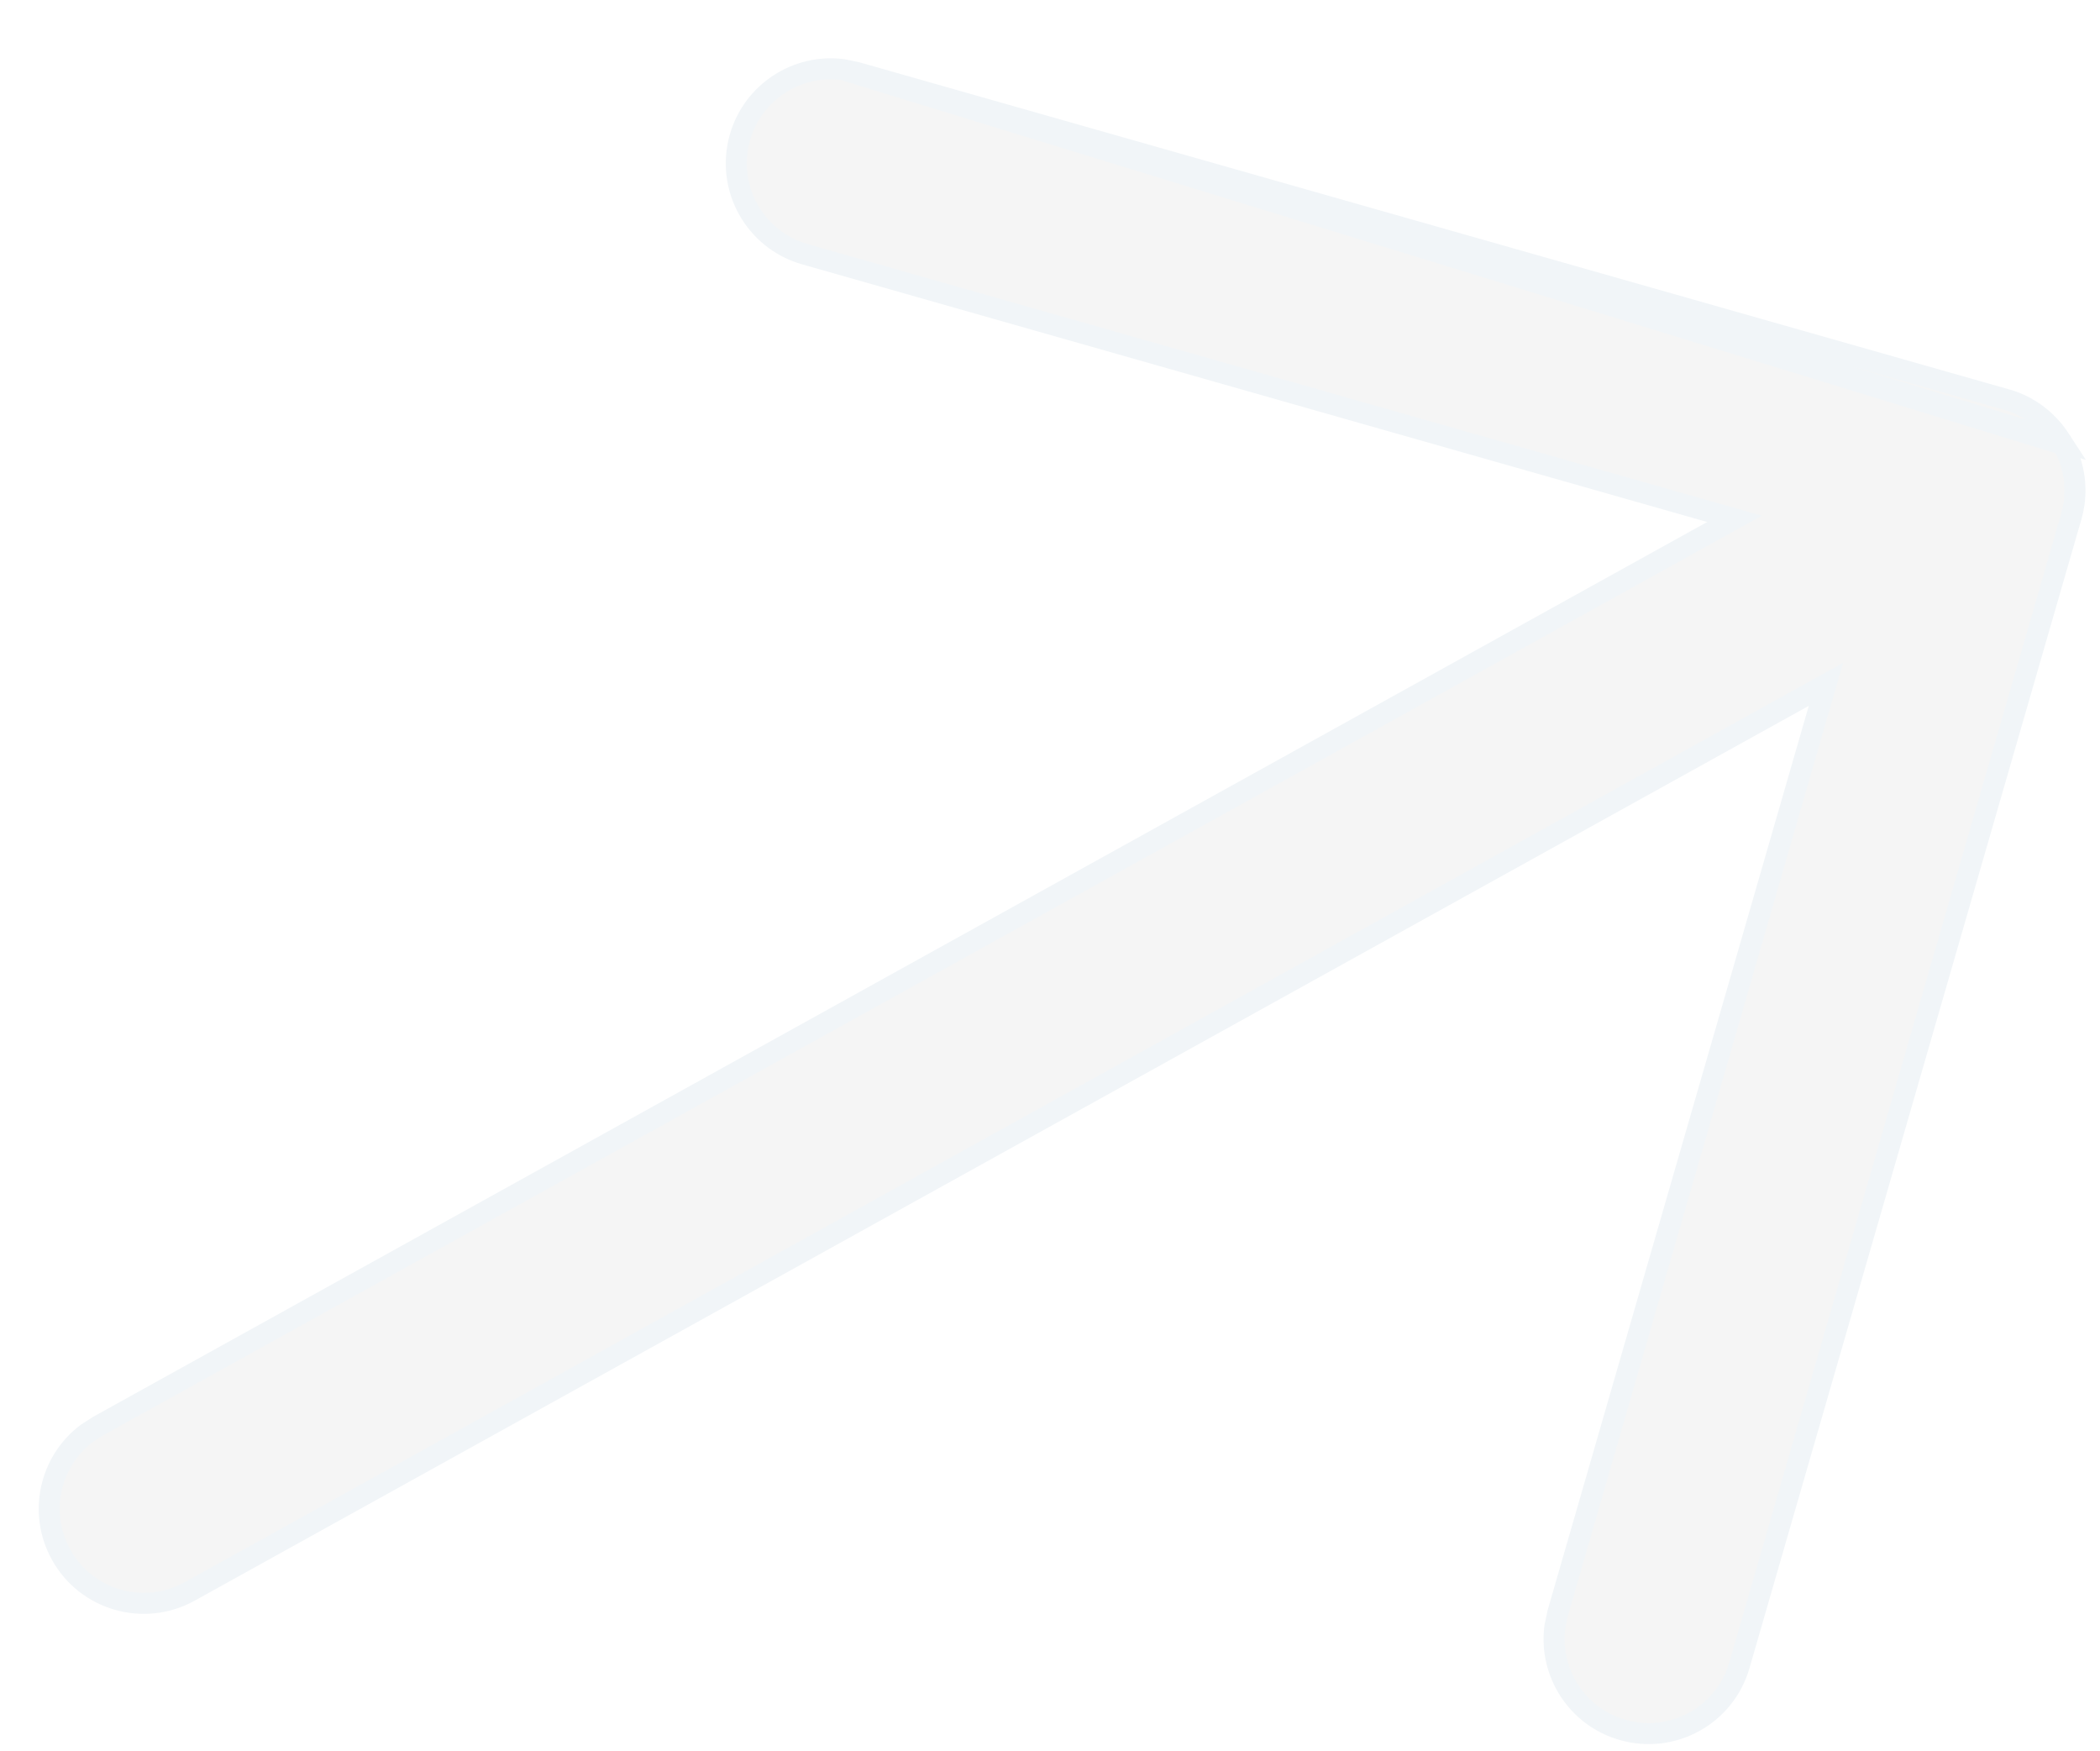
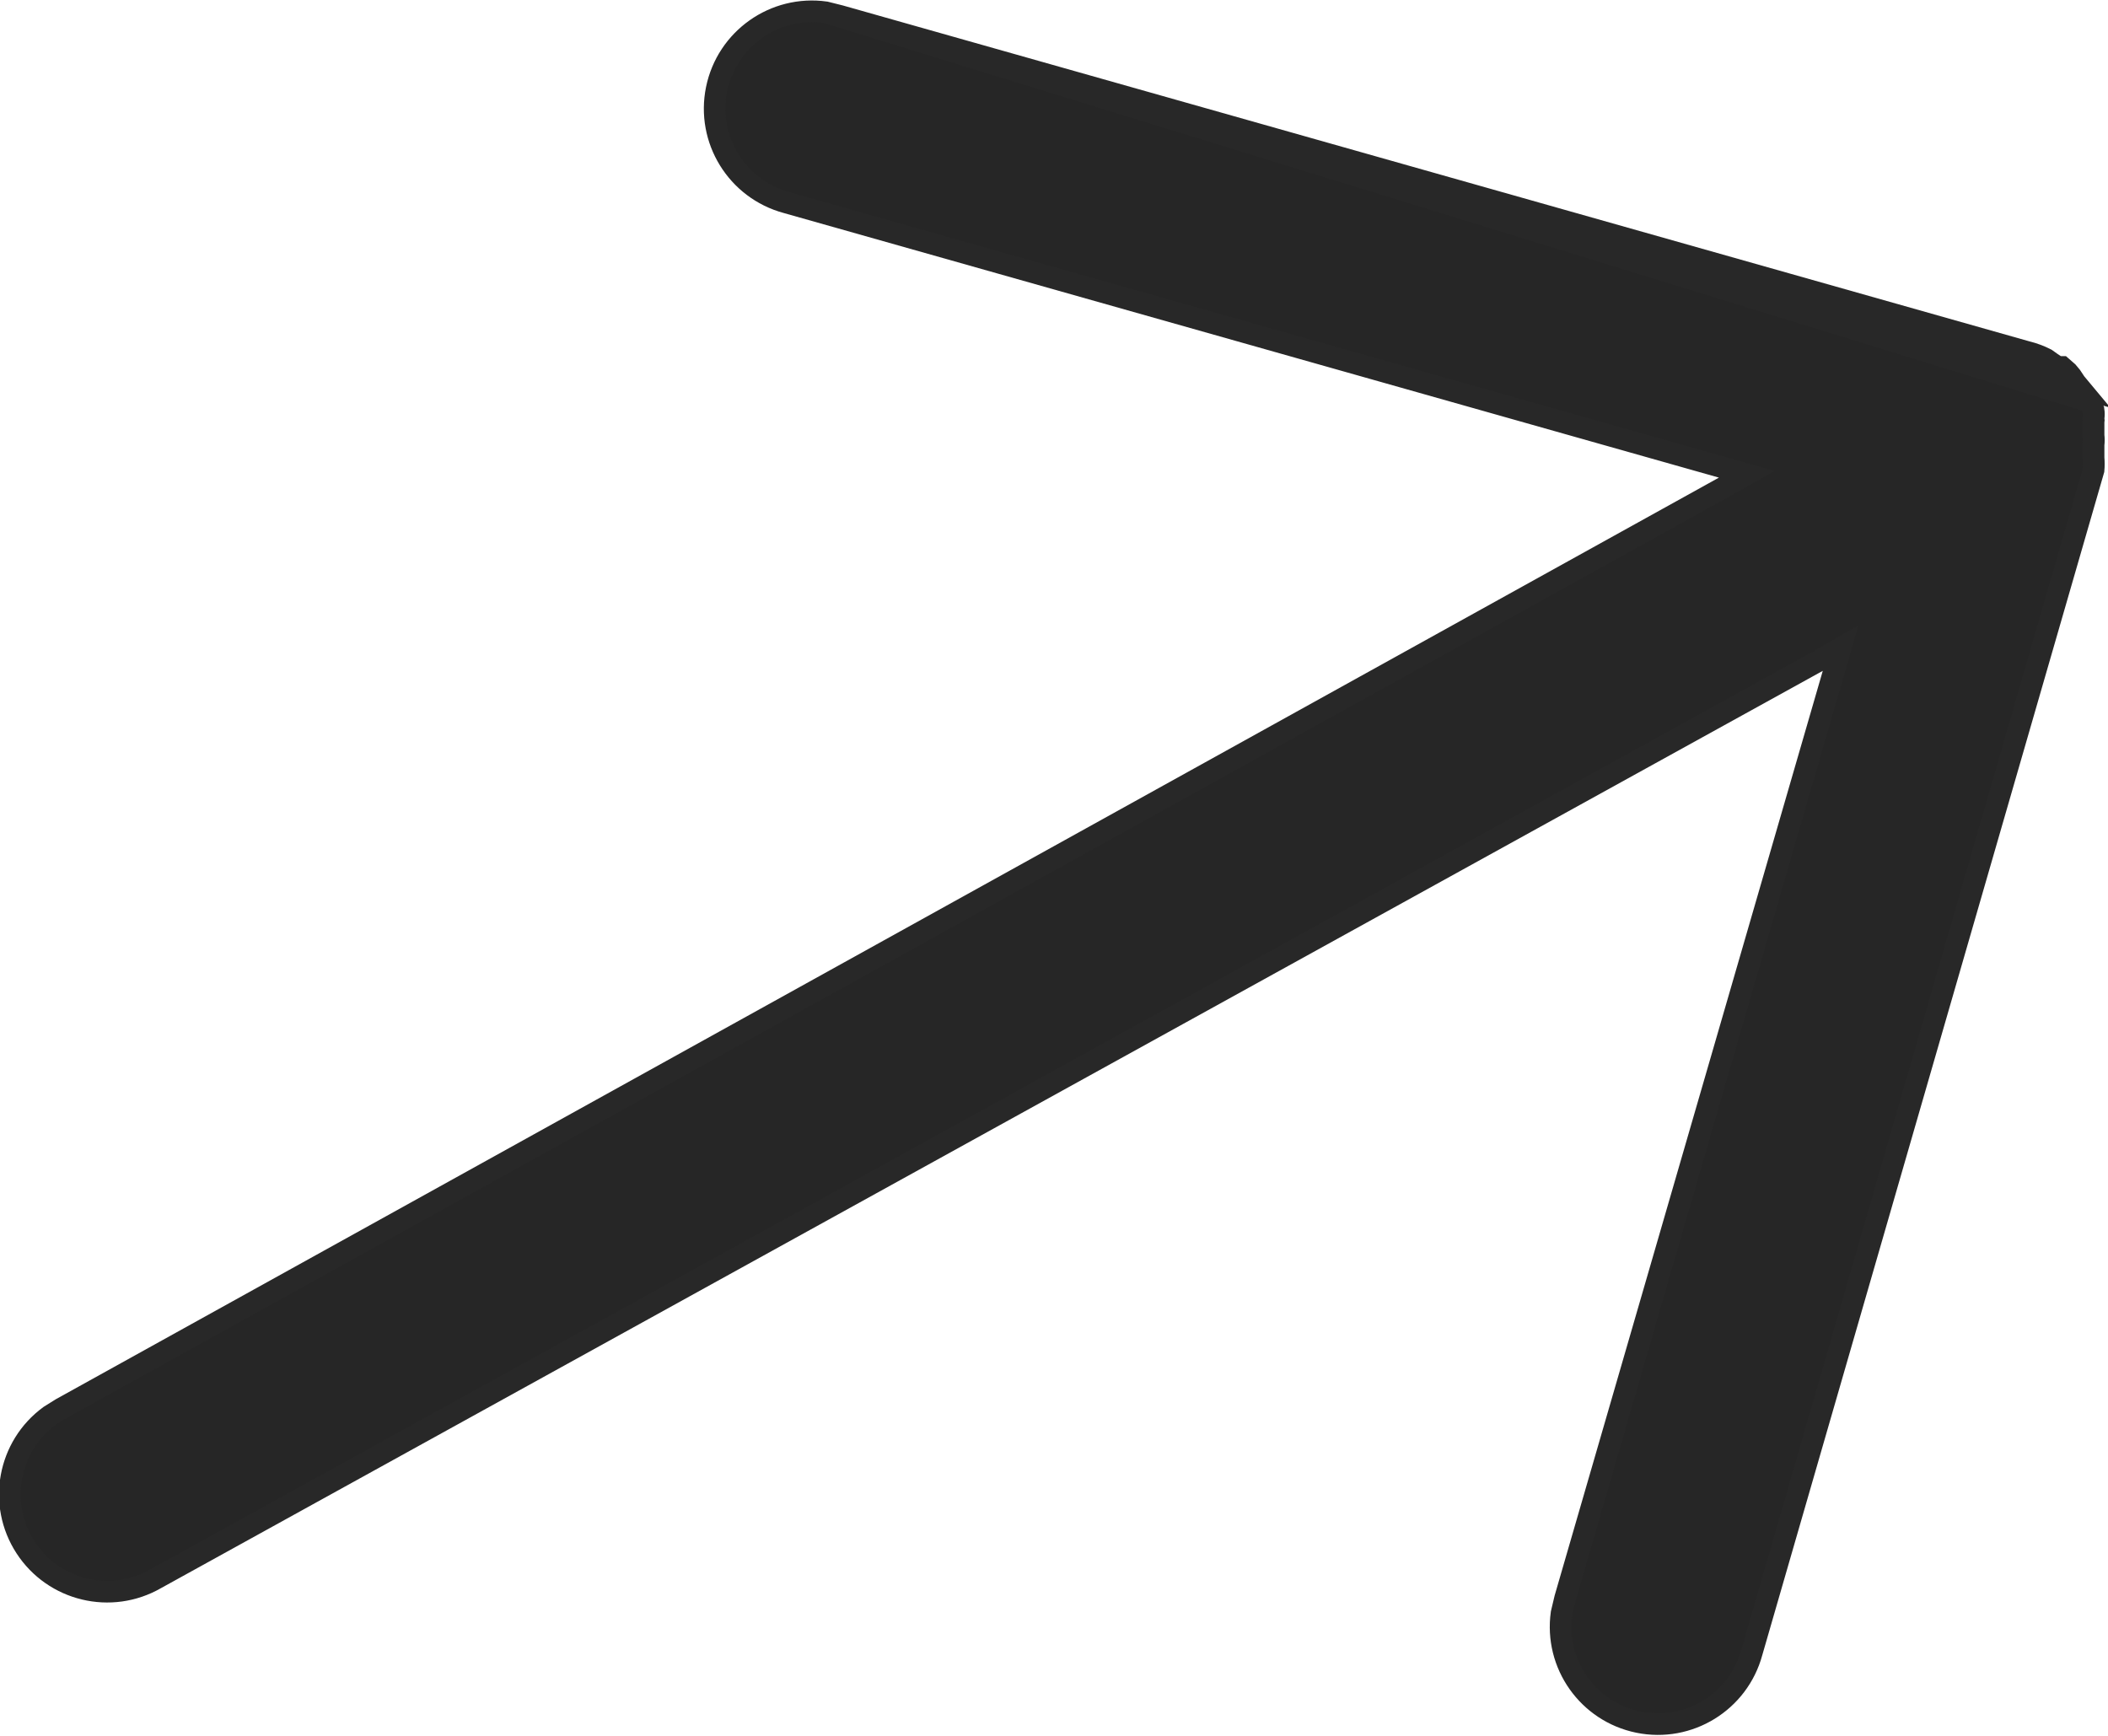
- <svg xmlns="http://www.w3.org/2000/svg" width="30" height="25" viewBox="0 0 30 25" fill="none">
-   <path d="M12.036 0.993C11.386 0.911 10.755 1.314 10.57 1.964C10.366 2.681 10.782 3.427 11.499 3.631L11.499 3.631L24.43 7.311L24.779 7.41L24.462 7.586L1.404 20.366L1.241 20.471C0.711 20.869 0.542 21.608 0.873 22.204C1.234 22.856 2.056 23.091 2.708 22.73L25.767 9.95L26.085 9.774L25.984 10.122L22.256 23.029L22.212 23.236C22.127 23.886 22.527 24.519 23.177 24.706C23.893 24.913 24.641 24.501 24.848 23.784L29.589 7.379L29.592 7.37L29.593 7.368C29.608 7.314 29.619 7.259 29.628 7.203C29.628 7.202 29.628 7.202 29.628 7.202L29.631 7.182C29.634 7.158 29.637 7.133 29.638 7.11L29.638 7.109C29.641 7.076 29.642 7.043 29.643 7.008C29.643 6.987 29.642 6.967 29.641 6.947L29.641 6.947C29.64 6.905 29.636 6.863 29.63 6.819C29.627 6.798 29.623 6.776 29.62 6.757L29.62 6.757C29.612 6.717 29.603 6.677 29.592 6.637C29.586 6.618 29.58 6.599 29.574 6.581L29.574 6.58C29.561 6.542 29.547 6.505 29.531 6.468L29.471 6.348L12.036 0.993ZM12.036 0.993L12.243 1.036L28.662 5.706C28.756 5.732 28.844 5.768 28.927 5.812C28.953 5.827 28.978 5.842 29.002 5.856L29.002 5.856L29.006 5.859C29.025 5.87 29.044 5.882 29.064 5.896C29.094 5.918 29.124 5.94 29.152 5.964L29.154 5.965C29.175 5.982 29.195 5.999 29.214 6.018C29.239 6.042 29.264 6.067 29.288 6.093L29.29 6.095C29.306 6.112 29.321 6.129 29.336 6.147C29.358 6.176 29.381 6.205 29.401 6.235L29.403 6.237C29.418 6.258 29.432 6.281 29.447 6.304L12.036 0.993Z" fill="#F5F5F5" stroke="#F1F5F8" stroke-width="0.3" />
+ <svg xmlns="http://www.w3.org/2000/svg" id="Layer_1" data-name="Layer 1" viewBox="0 0 29.24 24.08">
+   <defs>
+     <style>.cls-1{fill:#262626;stroke:#282828;stroke-width:0.3px;}</style>
+   </defs>
+   <path class="cls-1" d="M12,1a1.35,1.35,0,0,0-.54,2.64h0L24.43,7.31l.35.1-.32.18L1.4,20.37l-.16.1a1.35,1.35,0,0,0,1.47,2.26L25.77,10l.31-.18-.1.35L22.26,23l-.05.21a1.35,1.35,0,0,0,2.64.54l4.74-16.4h0a1,1,0,0,0,0-.17h0v0s0,0,0-.07h0V7h0a.53.53,0,0,0,0-.13s0,0,0-.06h0l0-.12a.14.14,0,0,0,0-.06h0a.36.36,0,0,0,0-.11l-.06-.12Zm0,0,.2.05L28.66,5.71a1.25,1.25,0,0,1,.27.1l.07.05h0l0,0,.09.06h0l.06,0,.08.07h0l.05.06.06.09h0l.05.06Z" transform="translate(-0.55 -0.83)" />
</svg>
